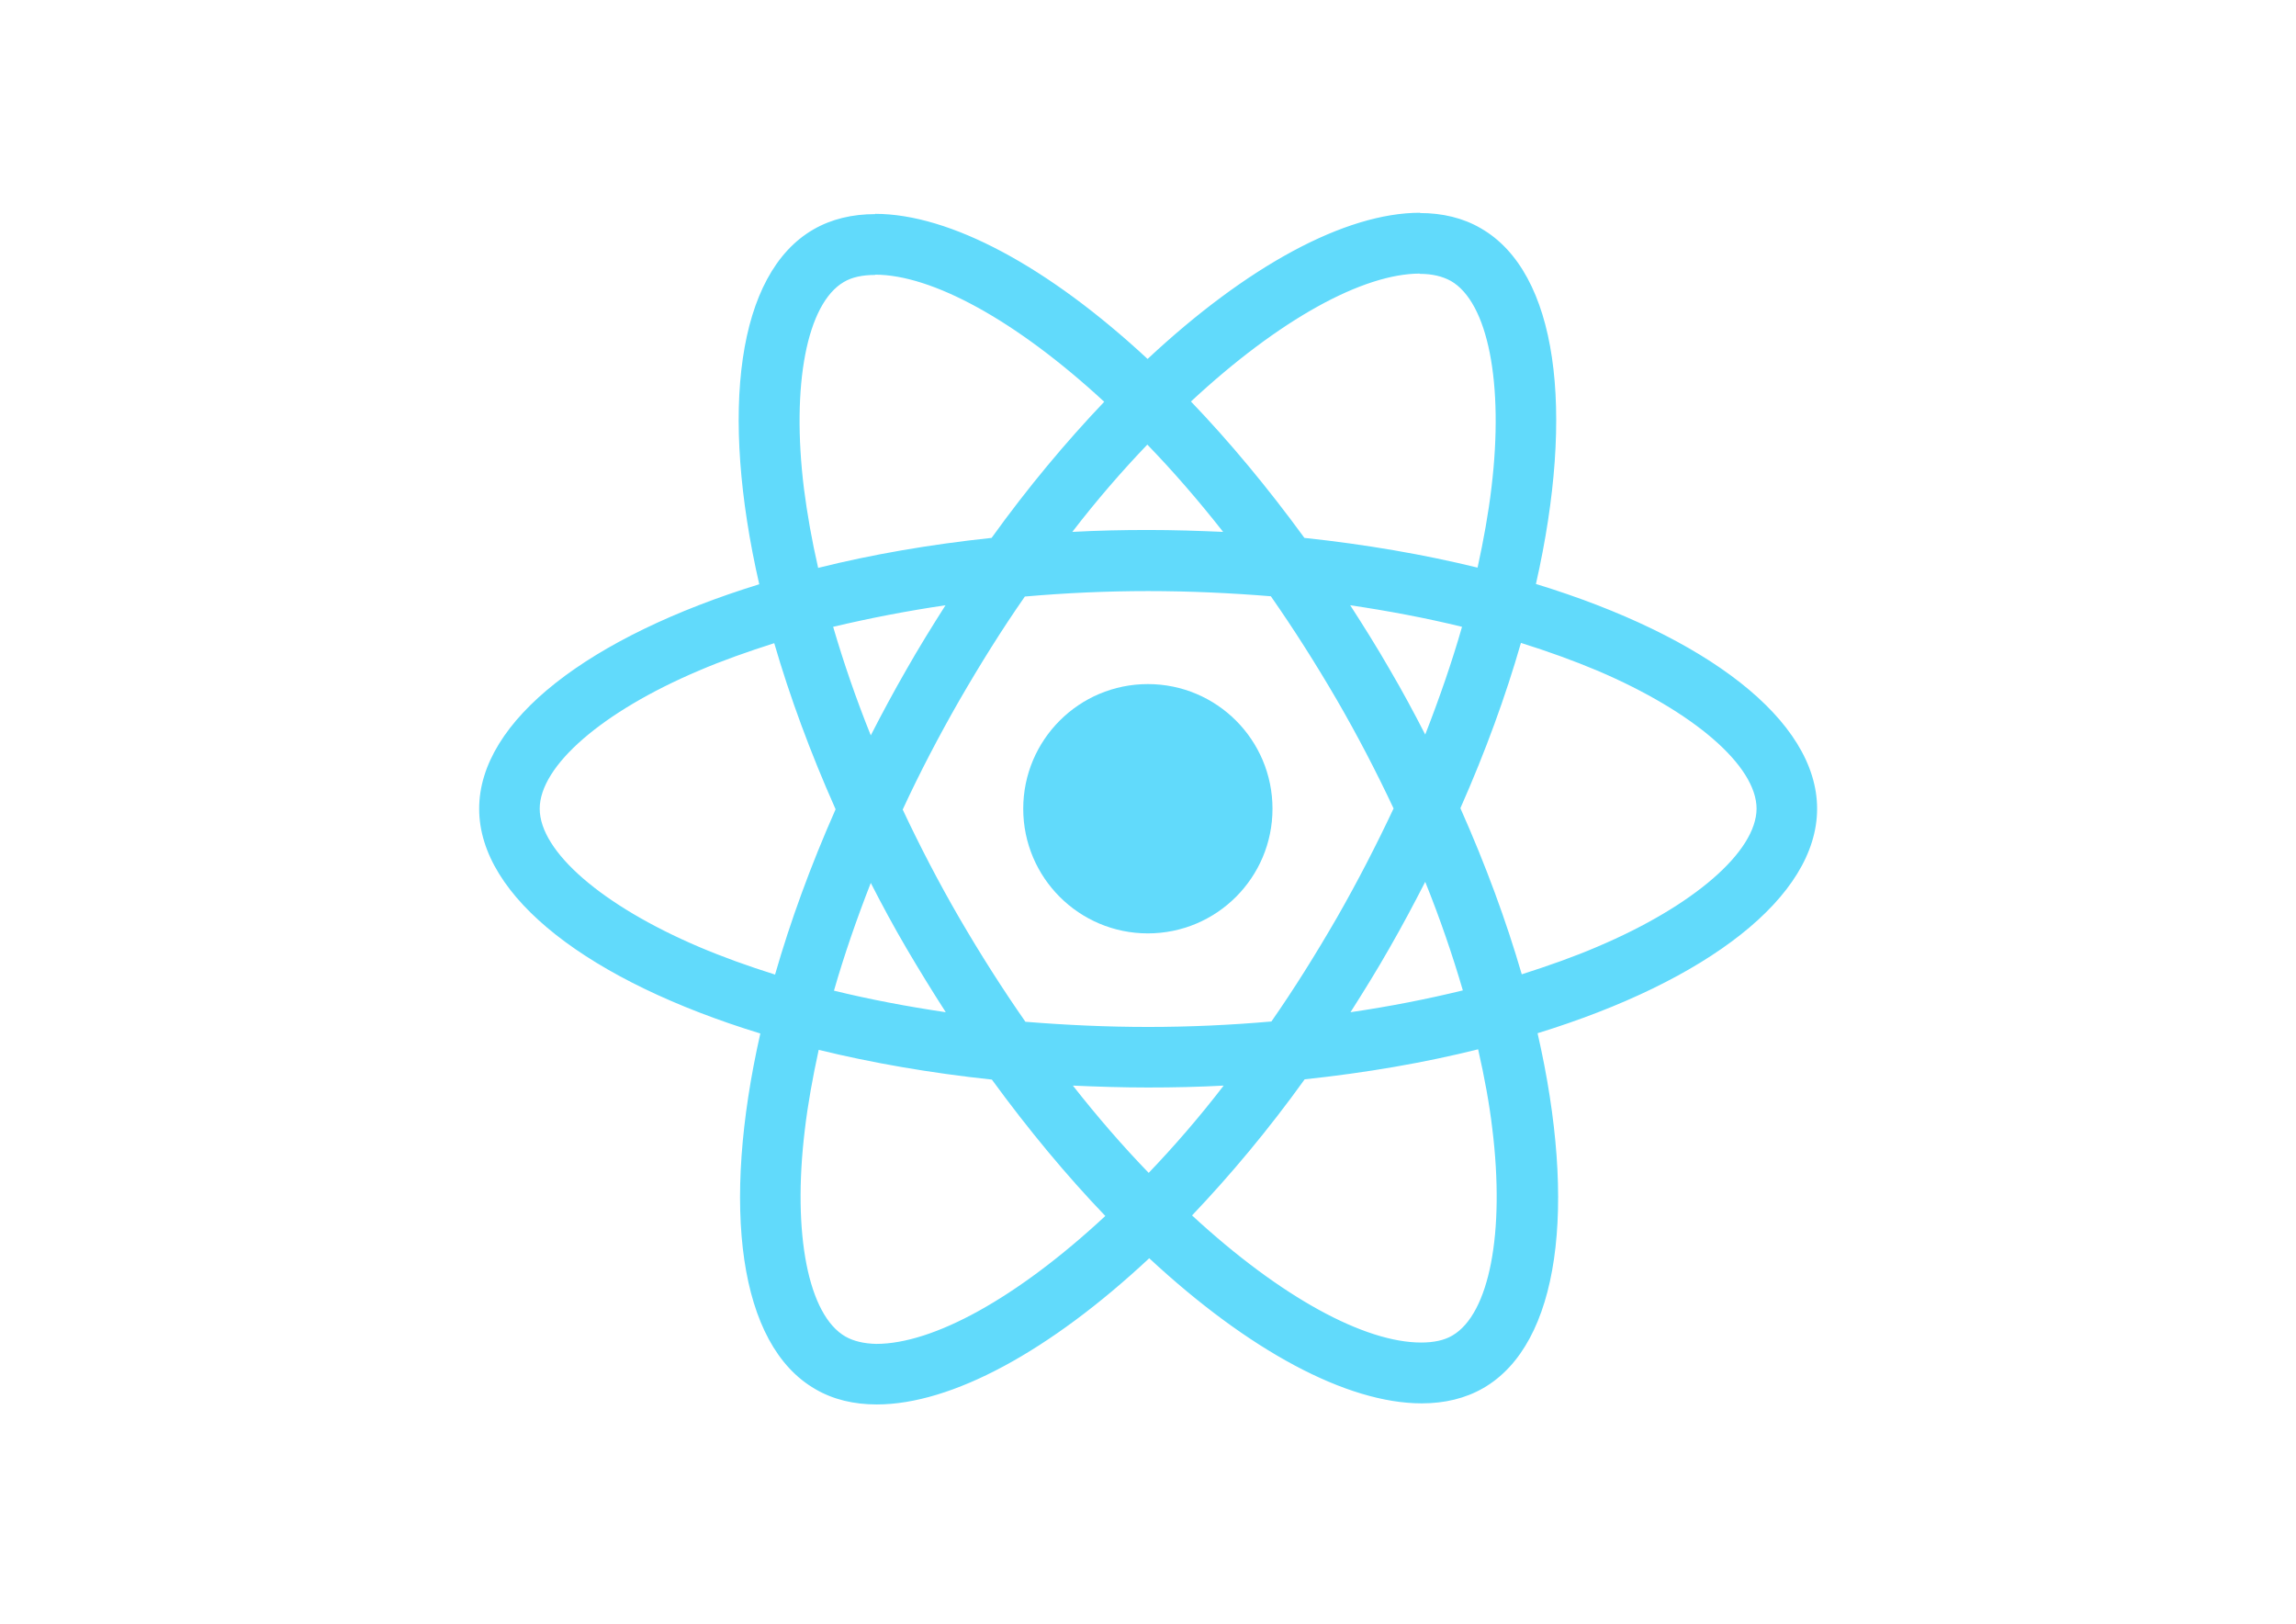
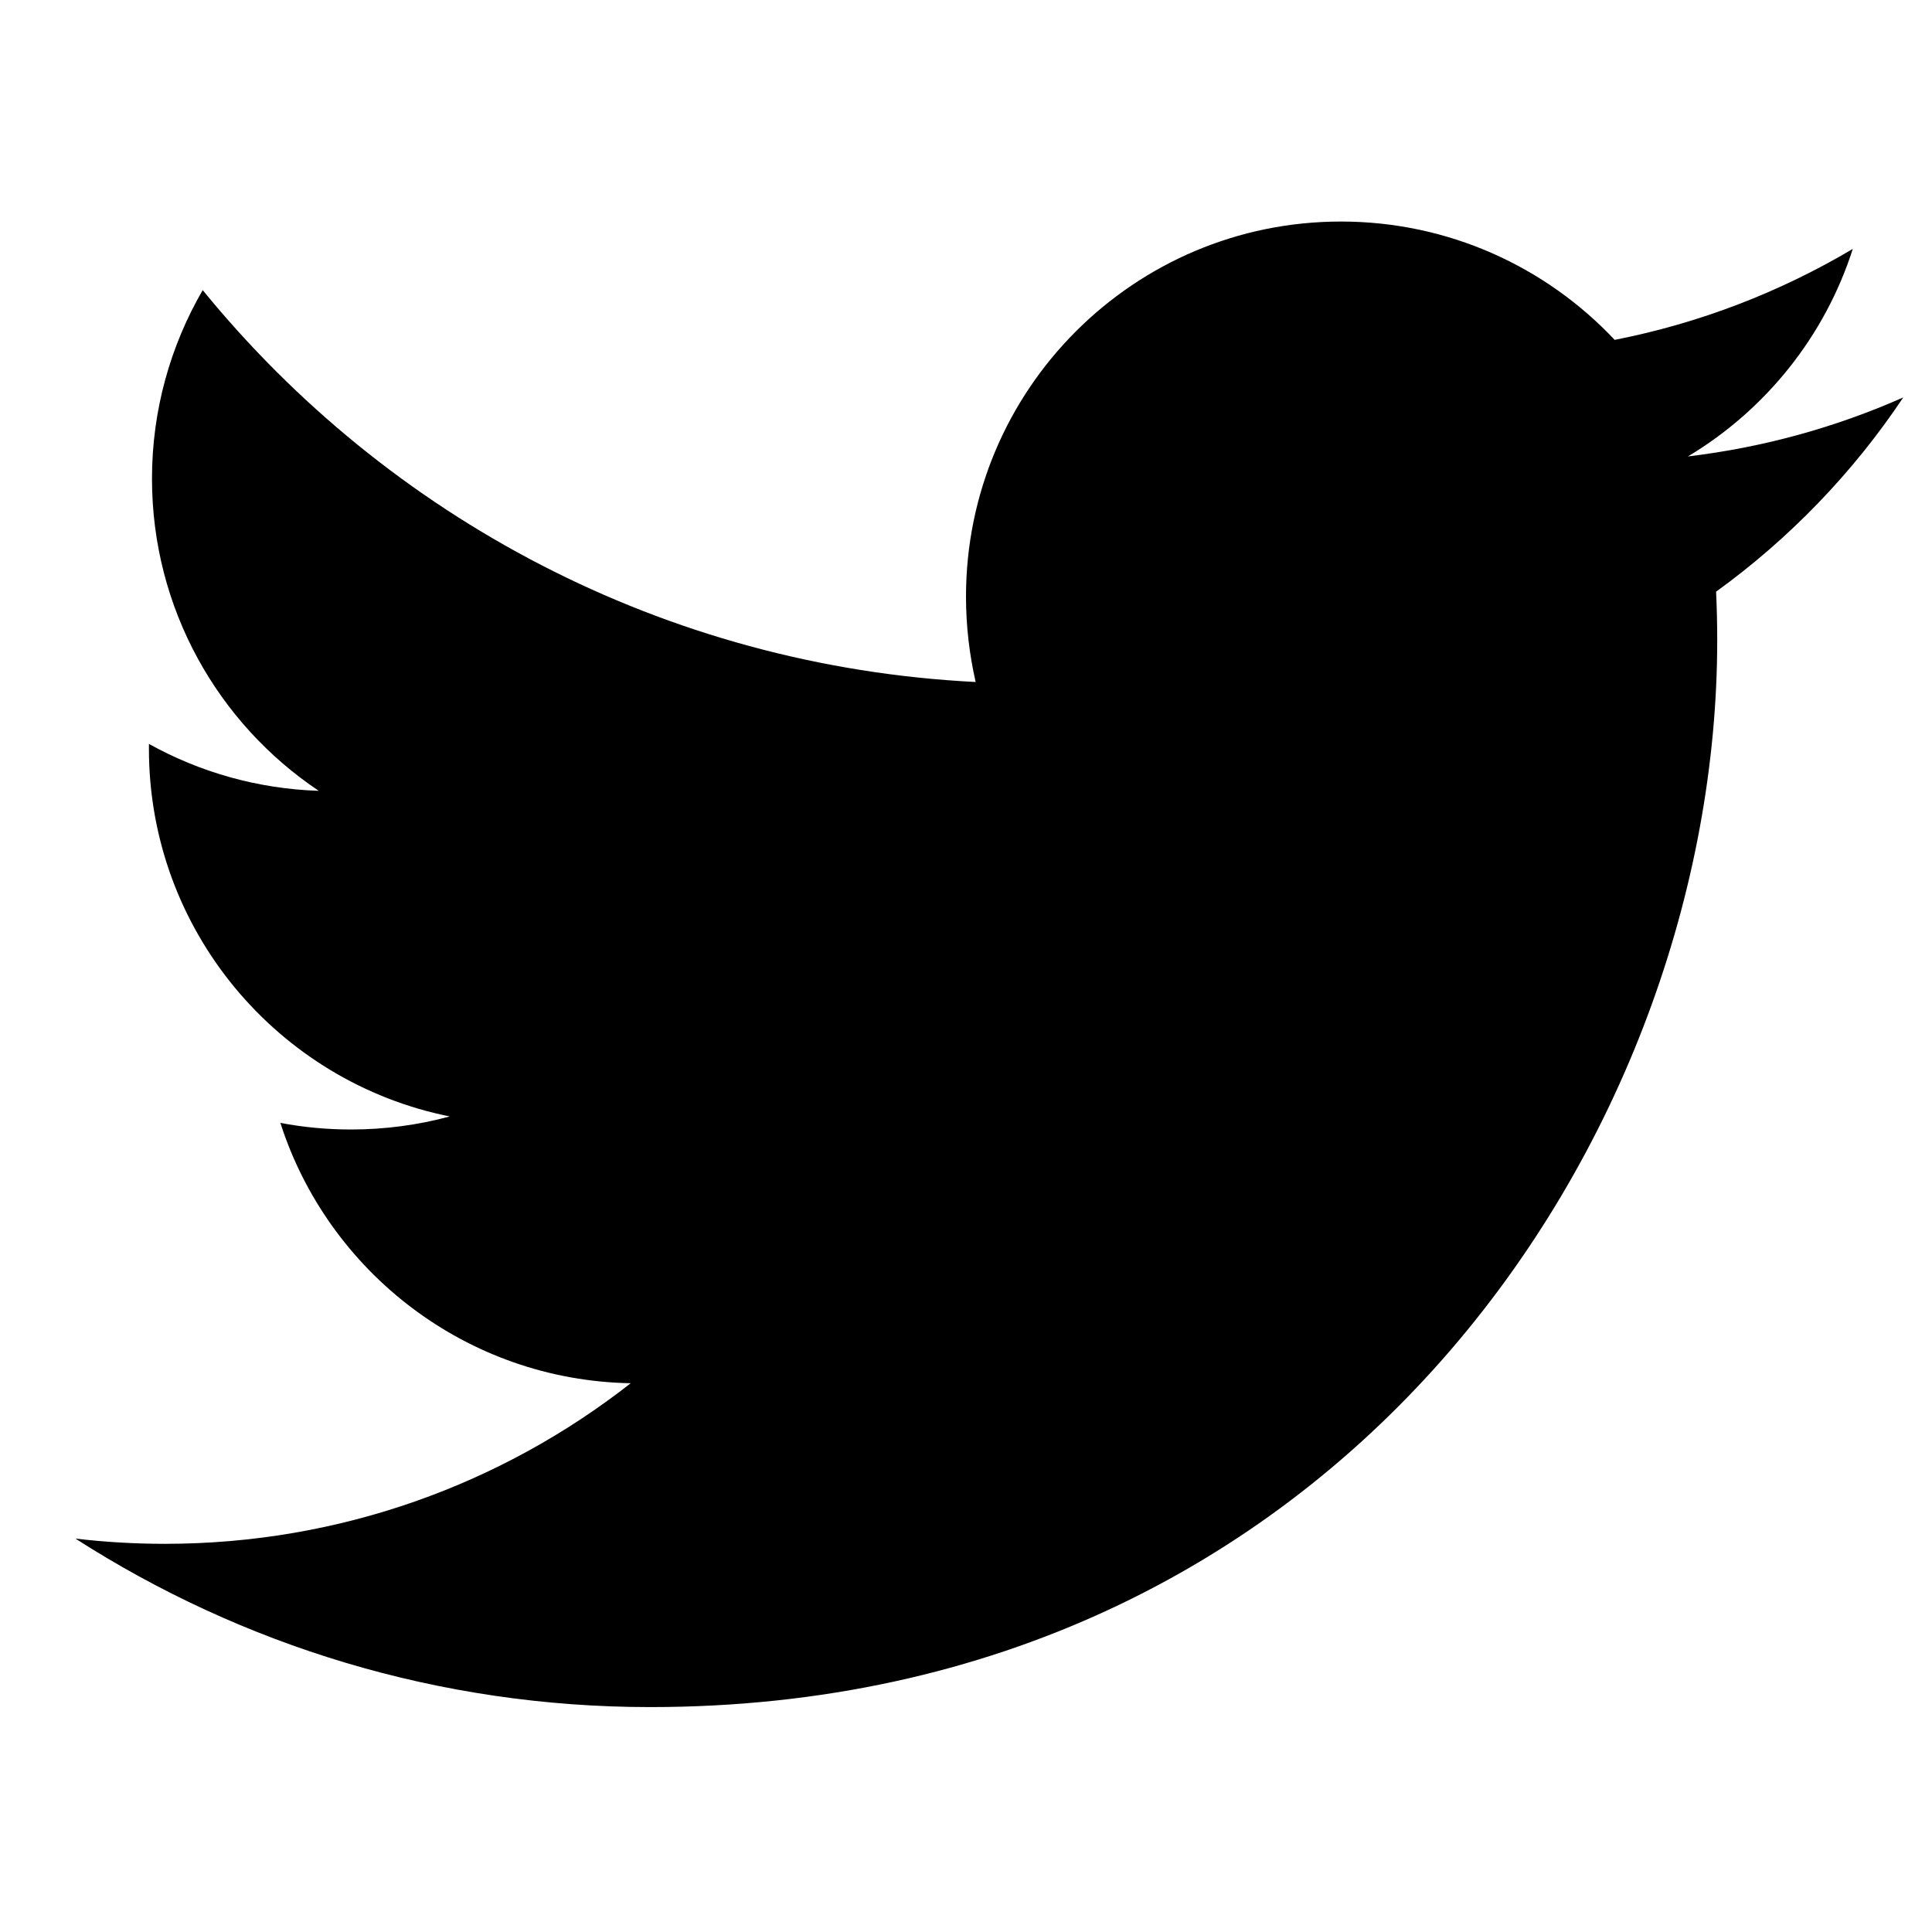
- <svg xmlns="http://www.w3.org/2000/svg" viewBox="0 0 841.9 595.3">
-   <g fill="#61DAFB">
-     <path d="M666.3 296.5c0-32.5-40.7-63.3-103.1-82.4 14.4-63.6 8-114.2-20.2-130.4-6.5-3.8-14.1-5.6-22.4-5.6v22.3c4.6 0 8.3.9 11.4 2.6 13.6 7.8 19.5 37.5 14.9 75.7-1.1 9.4-2.9 19.3-5.1 29.4-19.6-4.8-41-8.5-63.5-10.9-13.5-18.5-27.5-35.3-41.6-50 32.6-30.3 63.2-46.9 84-46.9V78c-27.5 0-63.5 19.6-99.9 53.6-36.4-33.8-72.4-53.2-99.9-53.2v22.3c20.7 0 51.4 16.5 84 46.6-14 14.7-28 31.4-41.3 49.9-22.6 2.4-44 6.1-63.6 11-2.3-10-4-19.7-5.2-29-4.7-38.2 1.1-67.9 14.6-75.8 3-1.8 6.9-2.6 11.5-2.6V78.5c-8.4 0-16 1.8-22.6 5.6-28.1 16.2-34.4 66.7-19.9 130.1-62.2 19.2-102.7 49.9-102.7 82.3 0 32.5 40.7 63.3 103.1 82.4-14.4 63.6-8 114.2 20.2 130.4 6.5 3.8 14.1 5.6 22.5 5.6 27.5 0 63.5-19.6 99.9-53.6 36.4 33.8 72.4 53.2 99.9 53.2 8.4 0 16-1.8 22.6-5.6 28.1-16.2 34.4-66.7 19.9-130.1 62-19.1 102.5-49.9 102.5-82.3zm-130.2-66.7c-3.7 12.9-8.3 26.2-13.5 39.5-4.1-8-8.4-16-13.1-24-4.6-8-9.5-15.8-14.4-23.4 14.2 2.1 27.9 4.7 41 7.9zm-45.8 106.5c-7.8 13.5-15.8 26.3-24.1 38.2-14.9 1.3-30 2-45.2 2-15.1 0-30.2-.7-45-1.9-8.3-11.9-16.4-24.6-24.2-38-7.6-13.1-14.5-26.4-20.8-39.8 6.2-13.4 13.2-26.8 20.7-39.9 7.8-13.5 15.8-26.3 24.1-38.2 14.9-1.3 30-2 45.2-2 15.1 0 30.2.7 45 1.9 8.3 11.9 16.4 24.6 24.2 38 7.6 13.1 14.5 26.4 20.8 39.8-6.3 13.4-13.2 26.8-20.7 39.9zm32.3-13c5.4 13.4 10 26.8 13.8 39.8-13.1 3.2-26.9 5.9-41.2 8 4.9-7.7 9.8-15.6 14.4-23.7 4.6-8 8.9-16.1 13-24.1zM421.2 430c-9.3-9.6-18.6-20.3-27.8-32 9 .4 18.2.7 27.5.7 9.4 0 18.7-.2 27.8-.7-9 11.7-18.3 22.4-27.5 32zm-74.4-58.9c-14.2-2.1-27.9-4.7-41-7.9 3.7-12.9 8.3-26.2 13.5-39.5 4.1 8 8.4 16 13.1 24 4.7 8 9.5 15.8 14.4 23.4zM420.7 163c9.3 9.6 18.6 20.3 27.8 32-9-.4-18.2-.7-27.5-.7-9.4 0-18.7.2-27.8.7 9-11.7 18.3-22.4 27.5-32zm-74 58.9c-4.9 7.7-9.8 15.6-14.4 23.7-4.6 8-8.9 16-13 24-5.4-13.4-10-26.8-13.8-39.8 13.1-3.1 26.9-5.8 41.2-7.9zm-90.5 125.2c-35.4-15.1-58.3-34.9-58.3-50.6 0-15.7 22.9-35.6 58.3-50.6 8.6-3.7 18-7 27.7-10.1 5.7 19.6 13.2 40 22.5 60.9-9.2 20.8-16.6 41.1-22.2 60.6-9.9-3.1-19.3-6.5-28-10.2zM310 490c-13.6-7.8-19.5-37.5-14.9-75.7 1.1-9.4 2.9-19.3 5.1-29.4 19.6 4.8 41 8.5 63.5 10.9 13.5 18.5 27.5 35.3 41.6 50-32.6 30.3-63.2 46.9-84 46.9-4.5-.1-8.3-1-11.3-2.7zm237.2-76.2c4.7 38.2-1.1 67.9-14.6 75.8-3 1.8-6.9 2.6-11.5 2.6-20.7 0-51.4-16.5-84-46.6 14-14.7 28-31.4 41.3-49.9 22.6-2.4 44-6.1 63.6-11 2.3 10.1 4.1 19.8 5.2 29.1zm38.5-66.7c-8.6 3.7-18 7-27.7 10.1-5.7-19.6-13.2-40-22.5-60.9 9.2-20.8 16.6-41.1 22.2-60.6 9.9 3.1 19.3 6.5 28.1 10.2 35.4 15.1 58.3 34.9 58.3 50.6-.1 15.7-23 35.6-58.4 50.6zM320.8 78.4z" />
-     <circle cx="420.9" cy="296.5" r="45.7" />
-     <path d="M520.5 78.1z" />
+ <svg viewBox="0 0 24 24" class="r-k200y r-1fmj7o5 r-4qtqp9 r-yyyyoo r-5sfk15 r-dnmrzs r-1mi0q7o r-bnwqim r-1plcrui r-lrvibr">
+   <g>
+     <path d="M23.643 4.937c-.835.37-1.732.62-2.675.733.962-.576 1.7-1.49 2.048-2.578-.9.534-1.897.922-2.958 1.13-.85-.904-2.06-1.47-3.4-1.47-2.572 0-4.658 2.086-4.658 4.66 0 .364.042.718.12 1.06-3.873-.195-7.304-2.05-9.602-4.868-.4.69-.63 1.49-.63 2.342 0 1.616.823 3.043 2.072 3.878-.764-.025-1.482-.234-2.11-.583v.06c0 2.257 1.605 4.14 3.737 4.568-.392.106-.803.162-1.227.162-.3 0-.593-.028-.877-.082.593 1.85 2.313 3.198 4.352 3.234-1.595 1.25-3.604 1.995-5.786 1.995-.376 0-.747-.022-1.112-.065 2.062 1.323 4.51 2.093 7.14 2.093 8.57 0 13.255-7.098 13.255-13.254 0-.2-.005-.402-.014-.602.91-.658 1.7-1.477 2.323-2.41z" />
  </g>
</svg>
